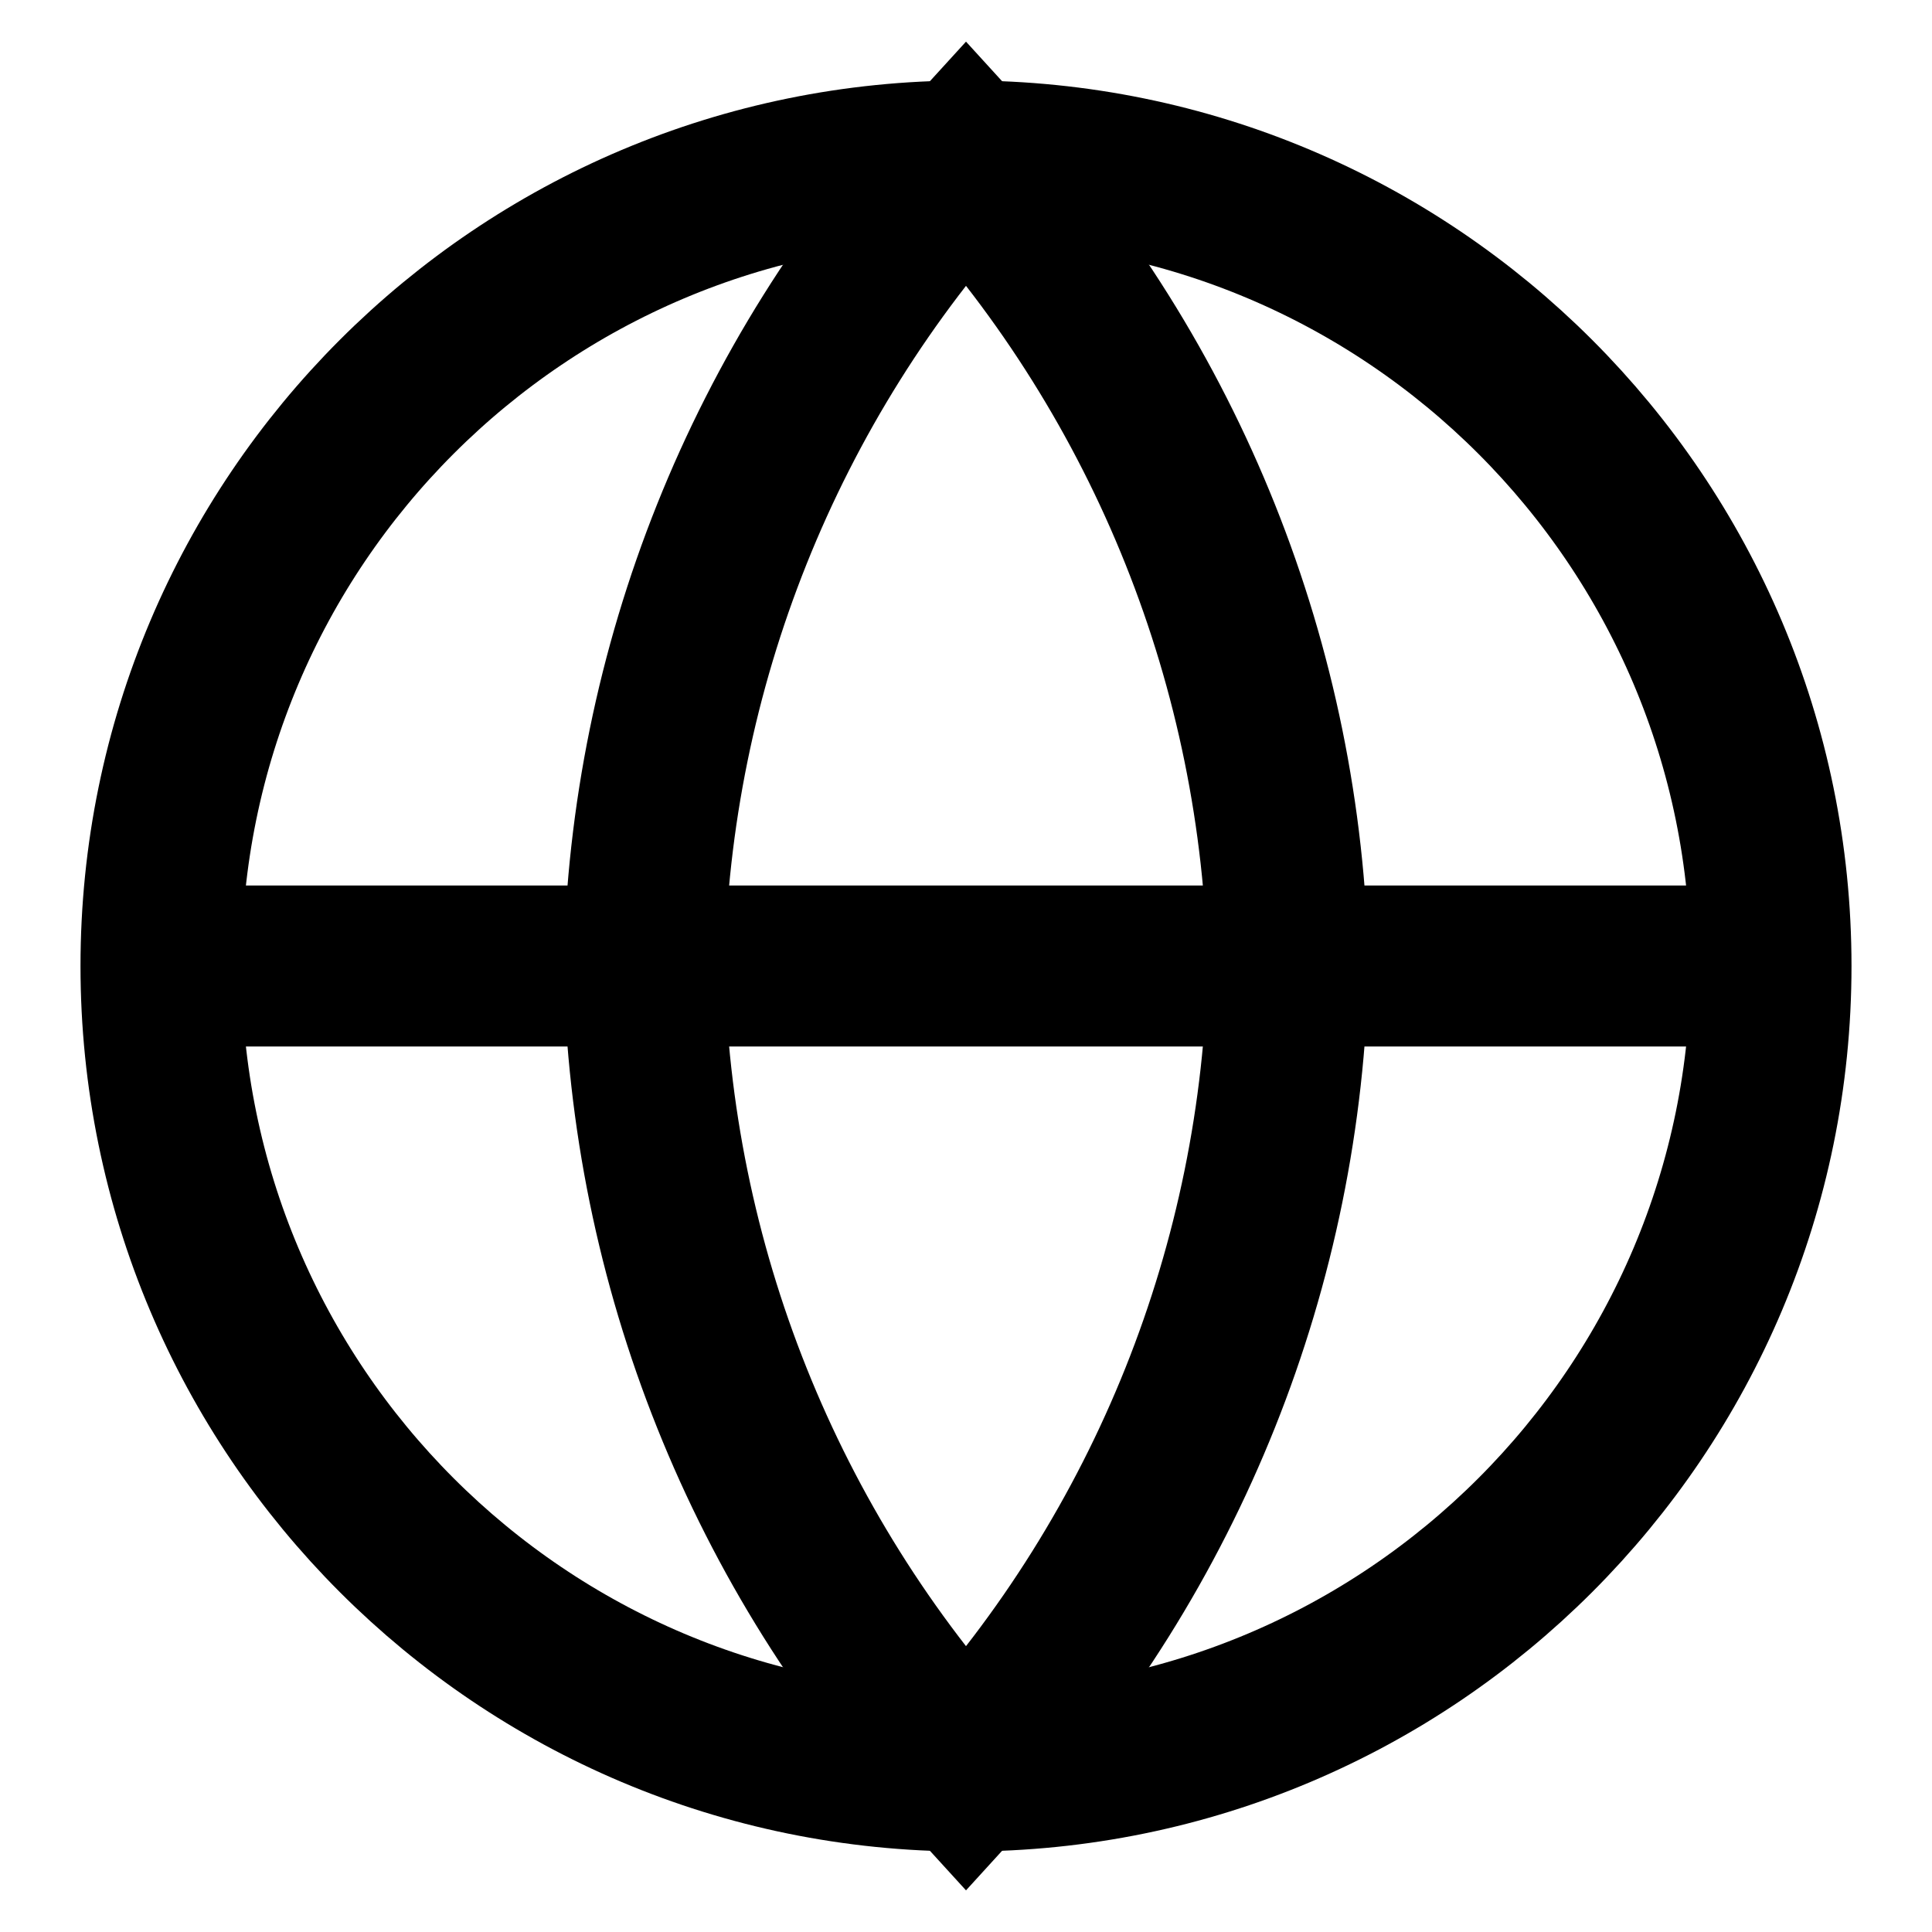
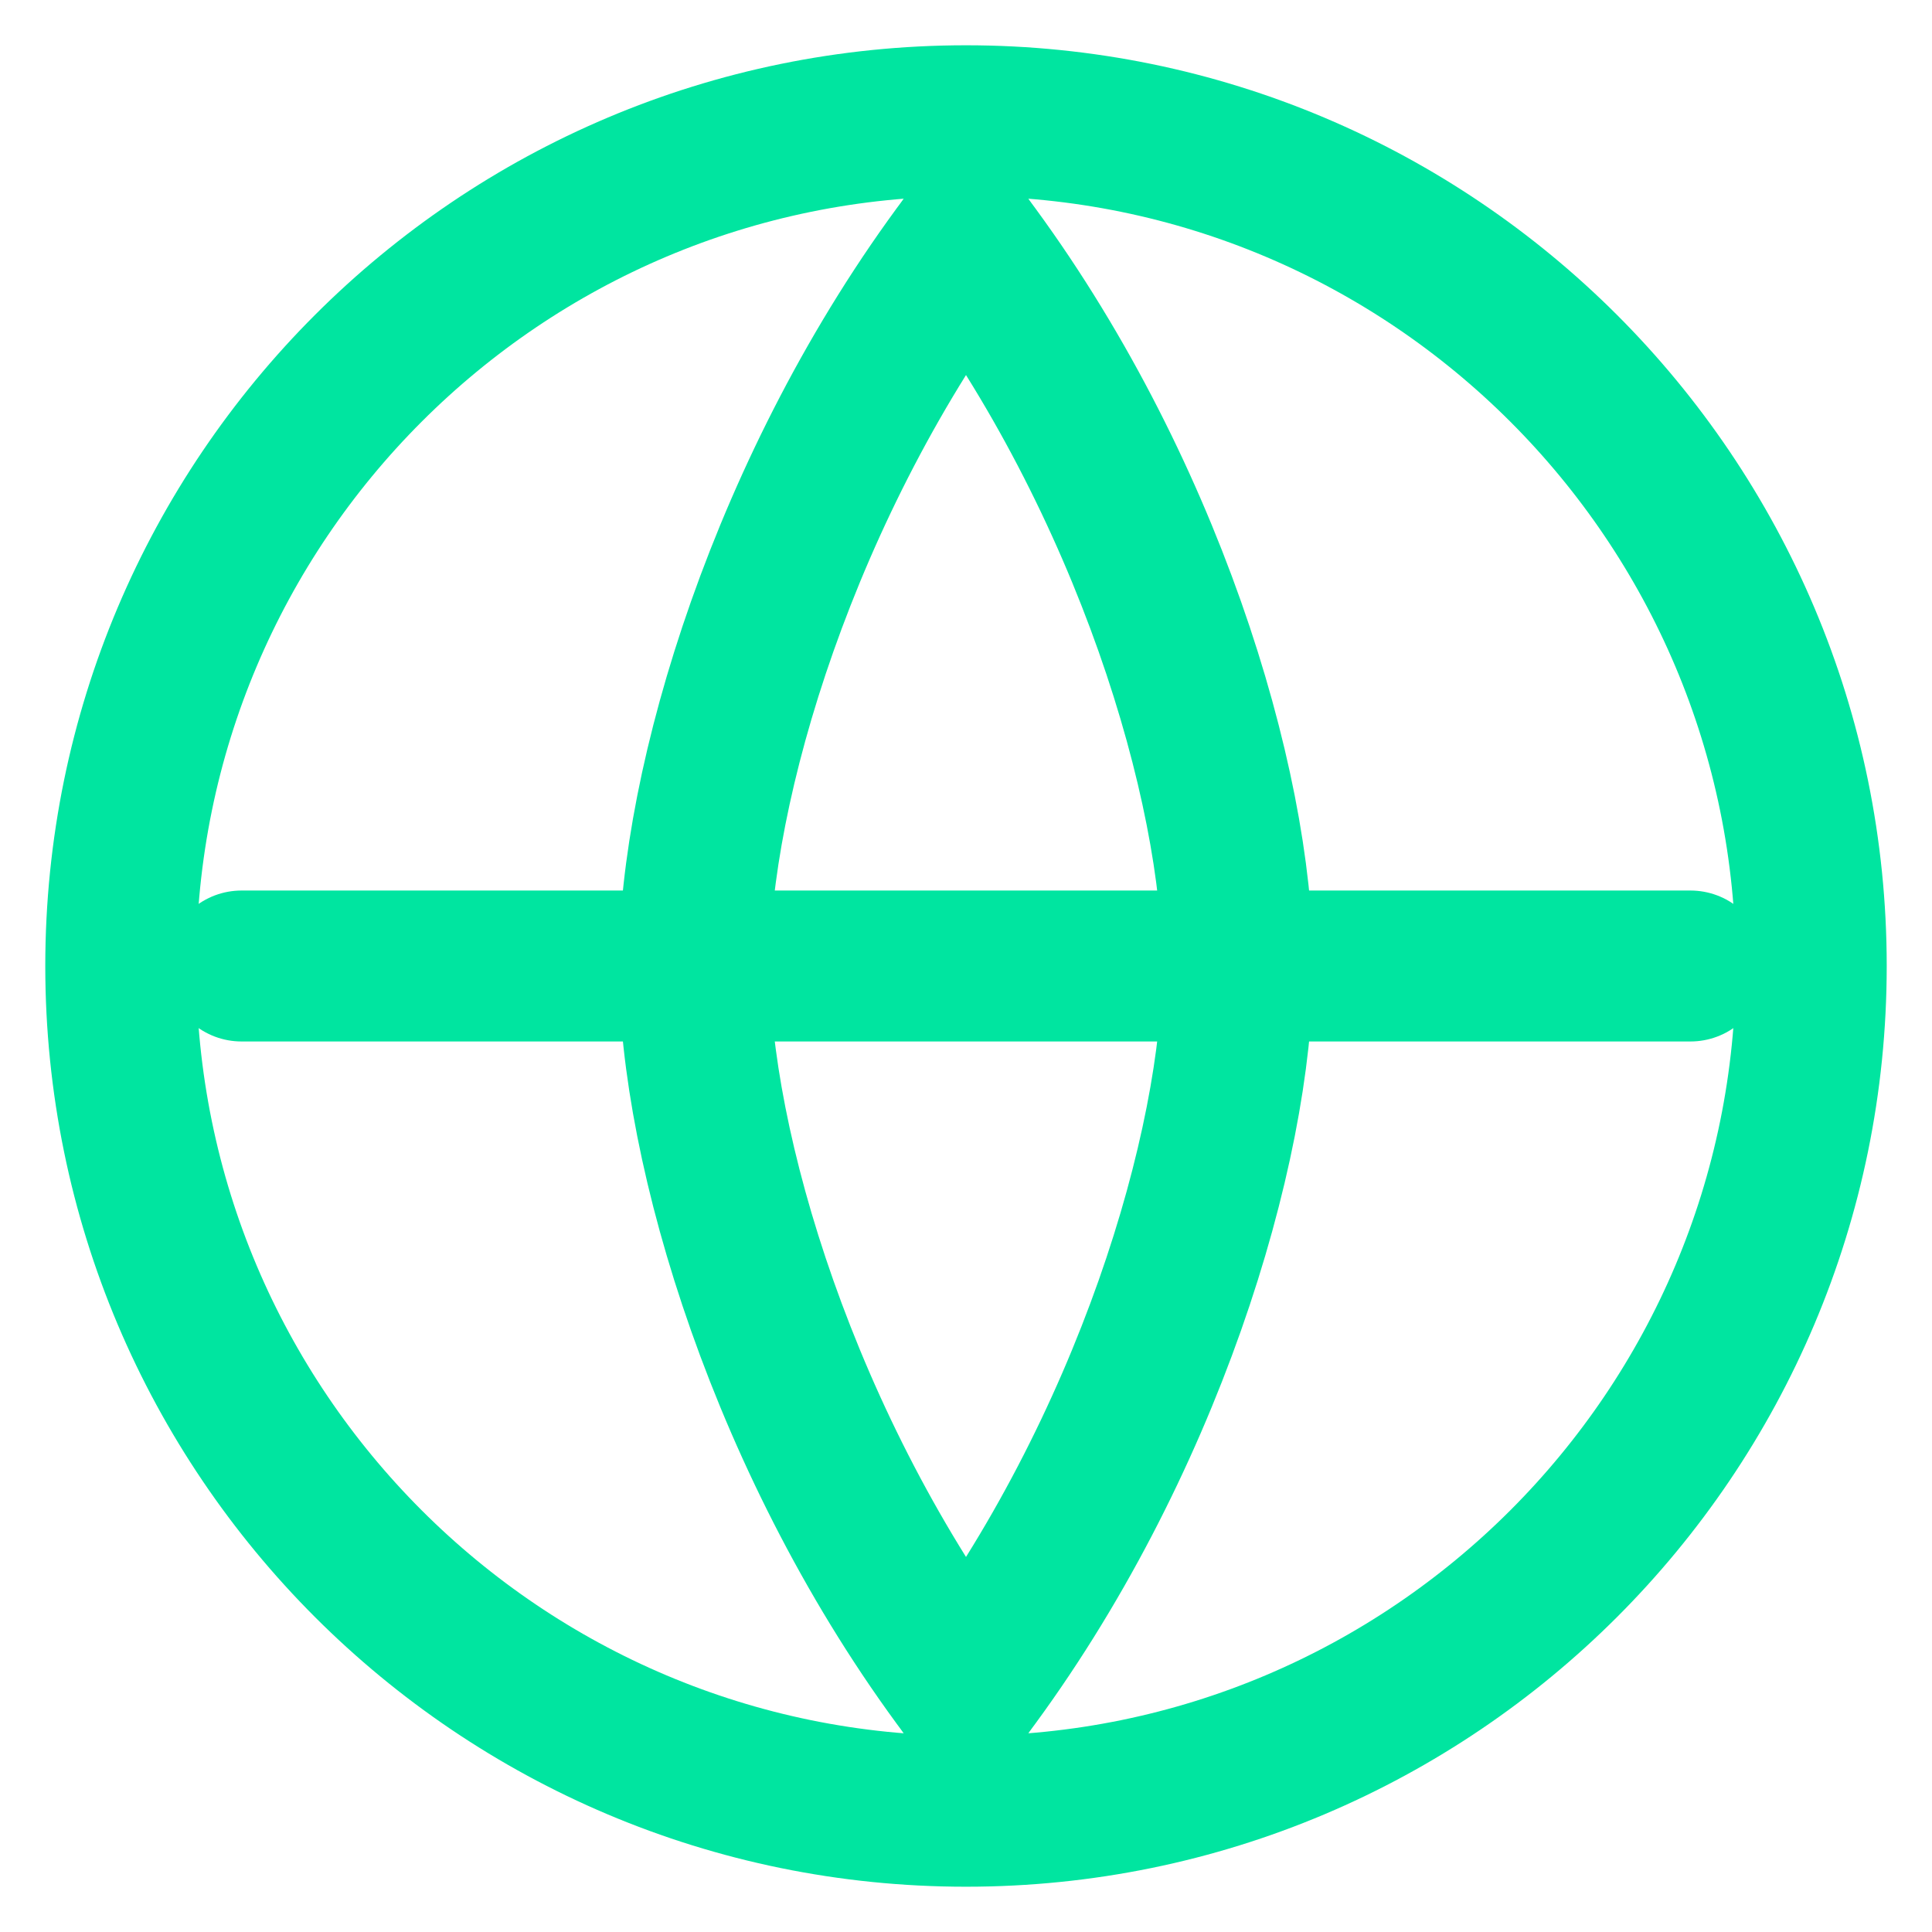
- <svg xmlns="http://www.w3.org/2000/svg" viewBox="0 0 24 24" fill="none" stroke="currentColor" stroke-width="2">
-   <circle cx="12" cy="12" r="10" />
-   <line x1="2" y1="12" x2="22" y2="12" />
-   <path d="M12 2a15.3 15.3 0 0 1 4 10 15.3 15.3 0 0 1-4 10 15.3 15.3 0 0 1-4-10 15.3 15.3 0 0 1 4-10z" />
+ <svg xmlns="http://www.w3.org/2000/svg" viewBox="0 0 32 32" fill="none" stroke="#00e5a0" stroke-width="2.5" stroke-linecap="round" stroke-linejoin="round">
+   <circle cx="16" cy="16" r="14" />
+   <path d="M4 16h24" />
+   <path d="M16 4c3 4 4.5 9 4.5 12s-1.5 8-4.5 12" />
+   <path d="M16 4c-3 4-4.5 9-4.5 12s1.5 8 4.5 12" />
</svg>
